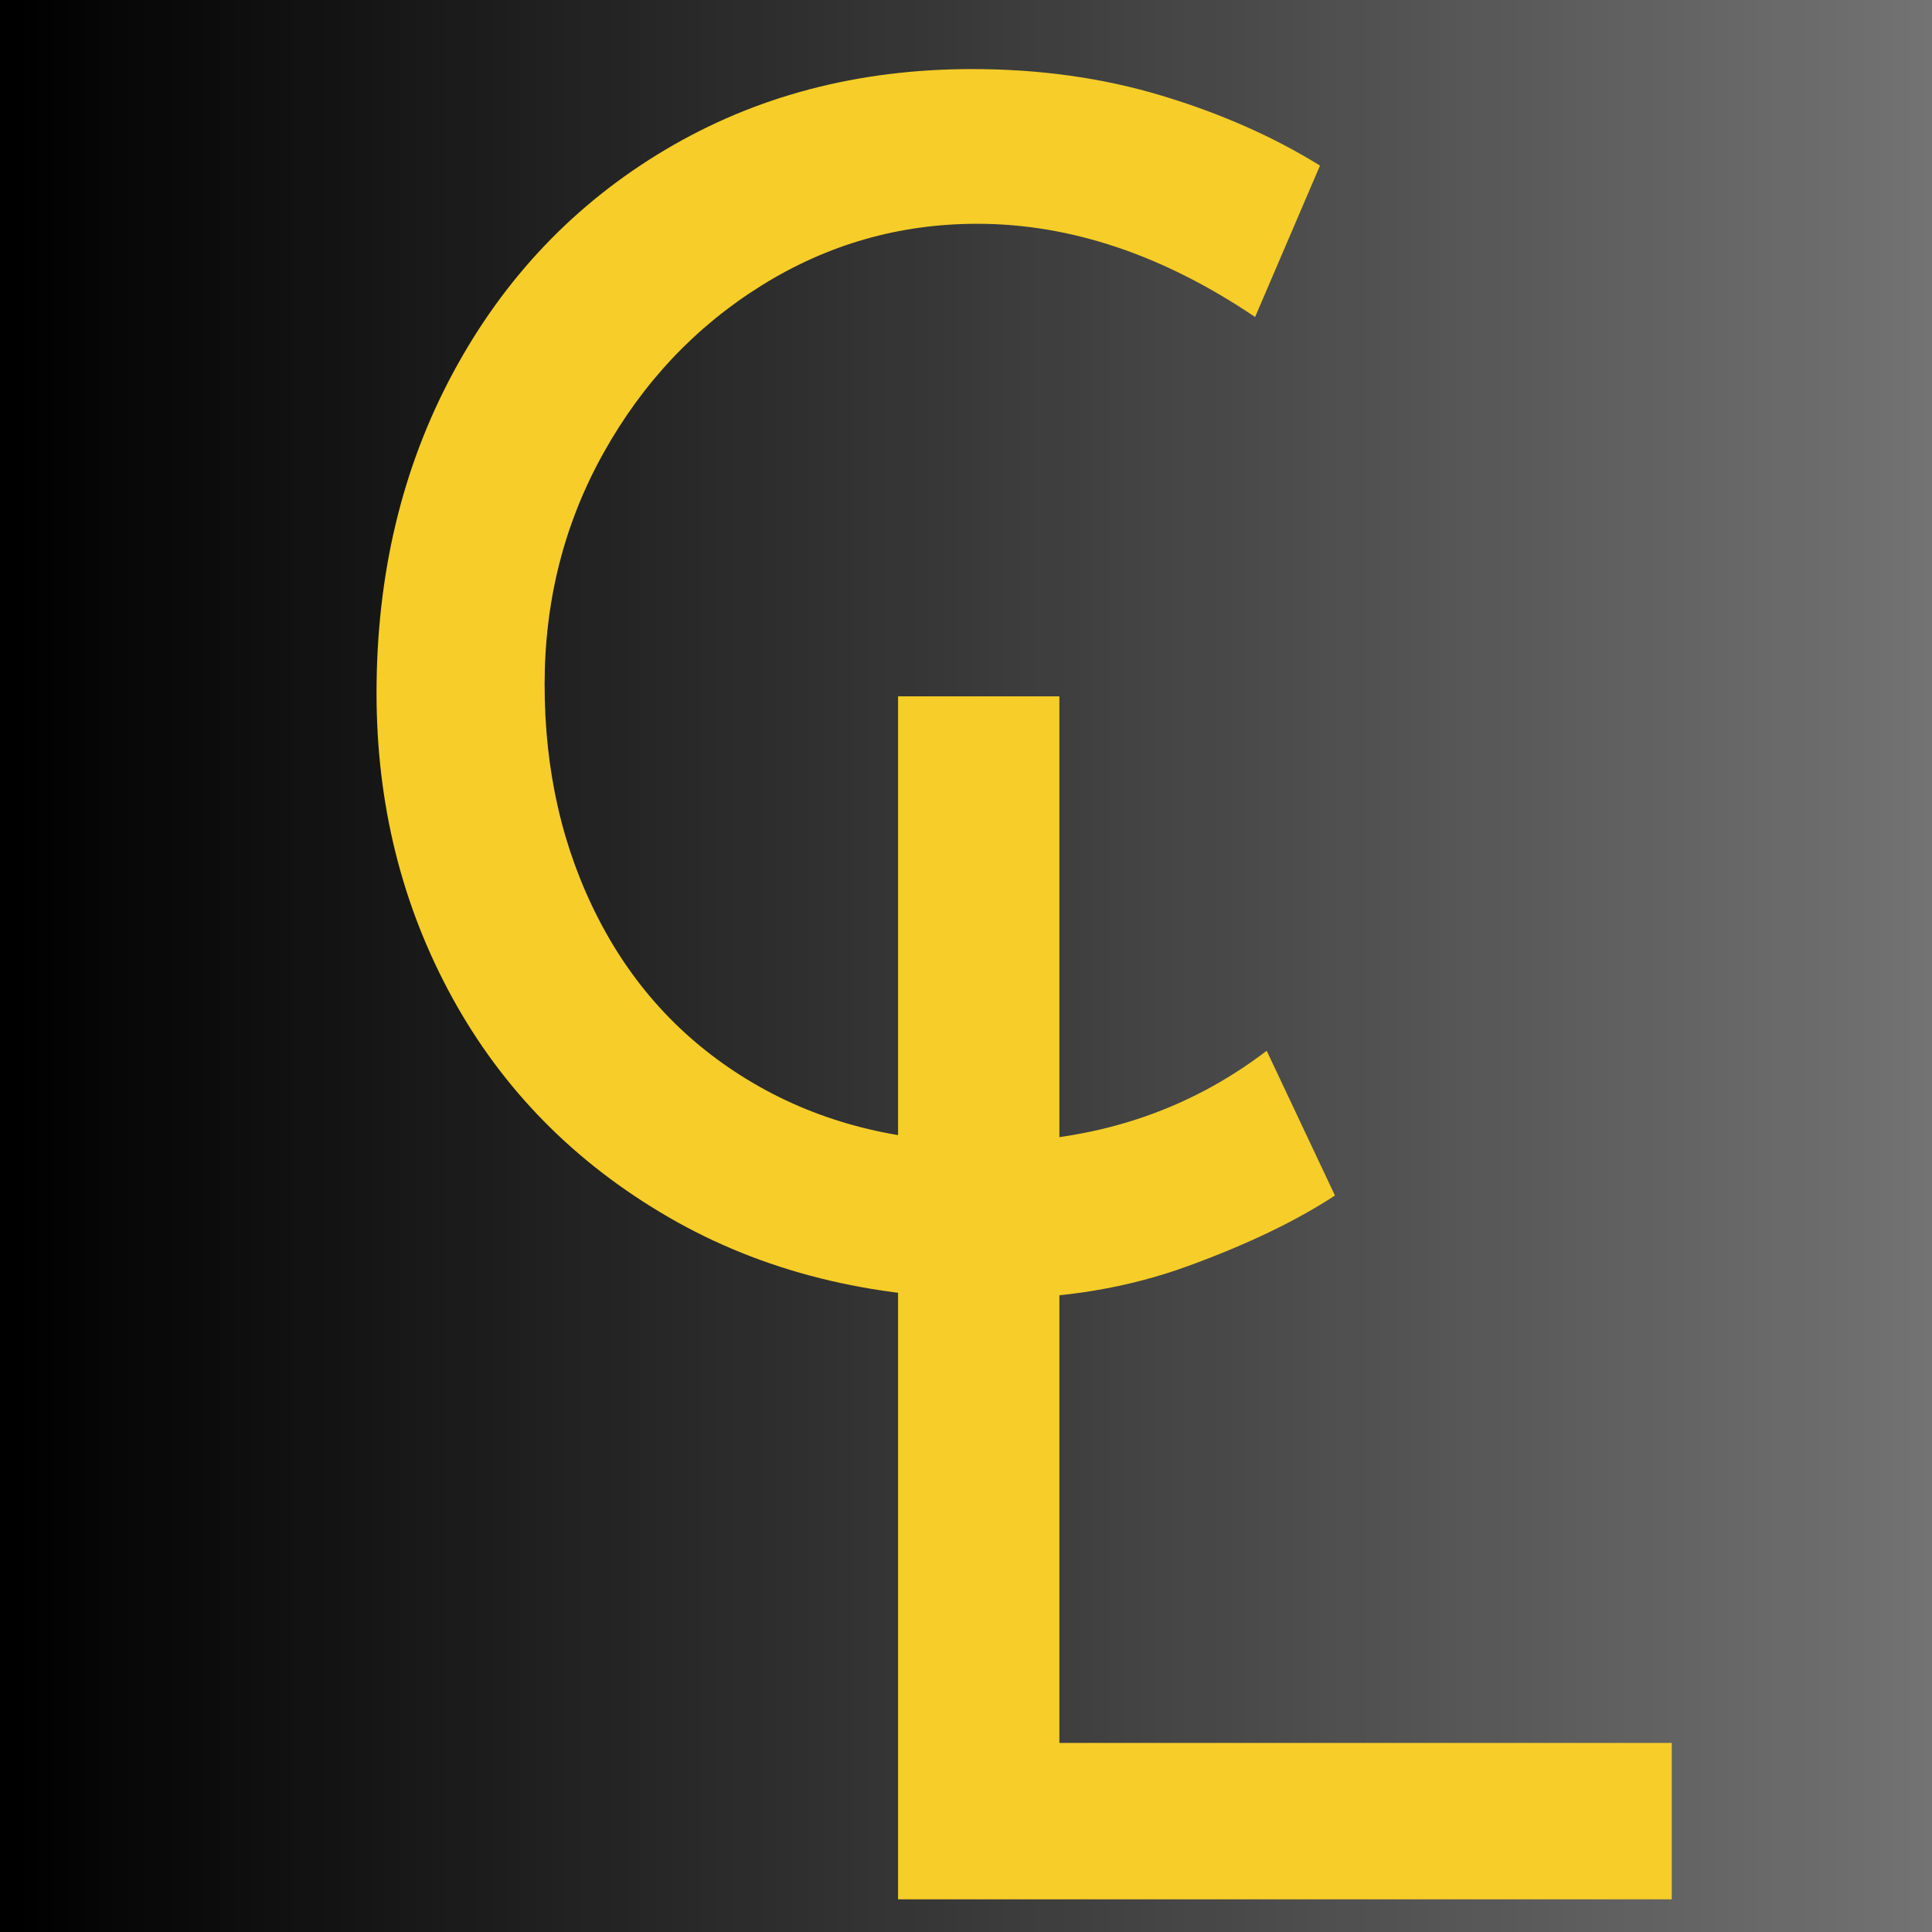
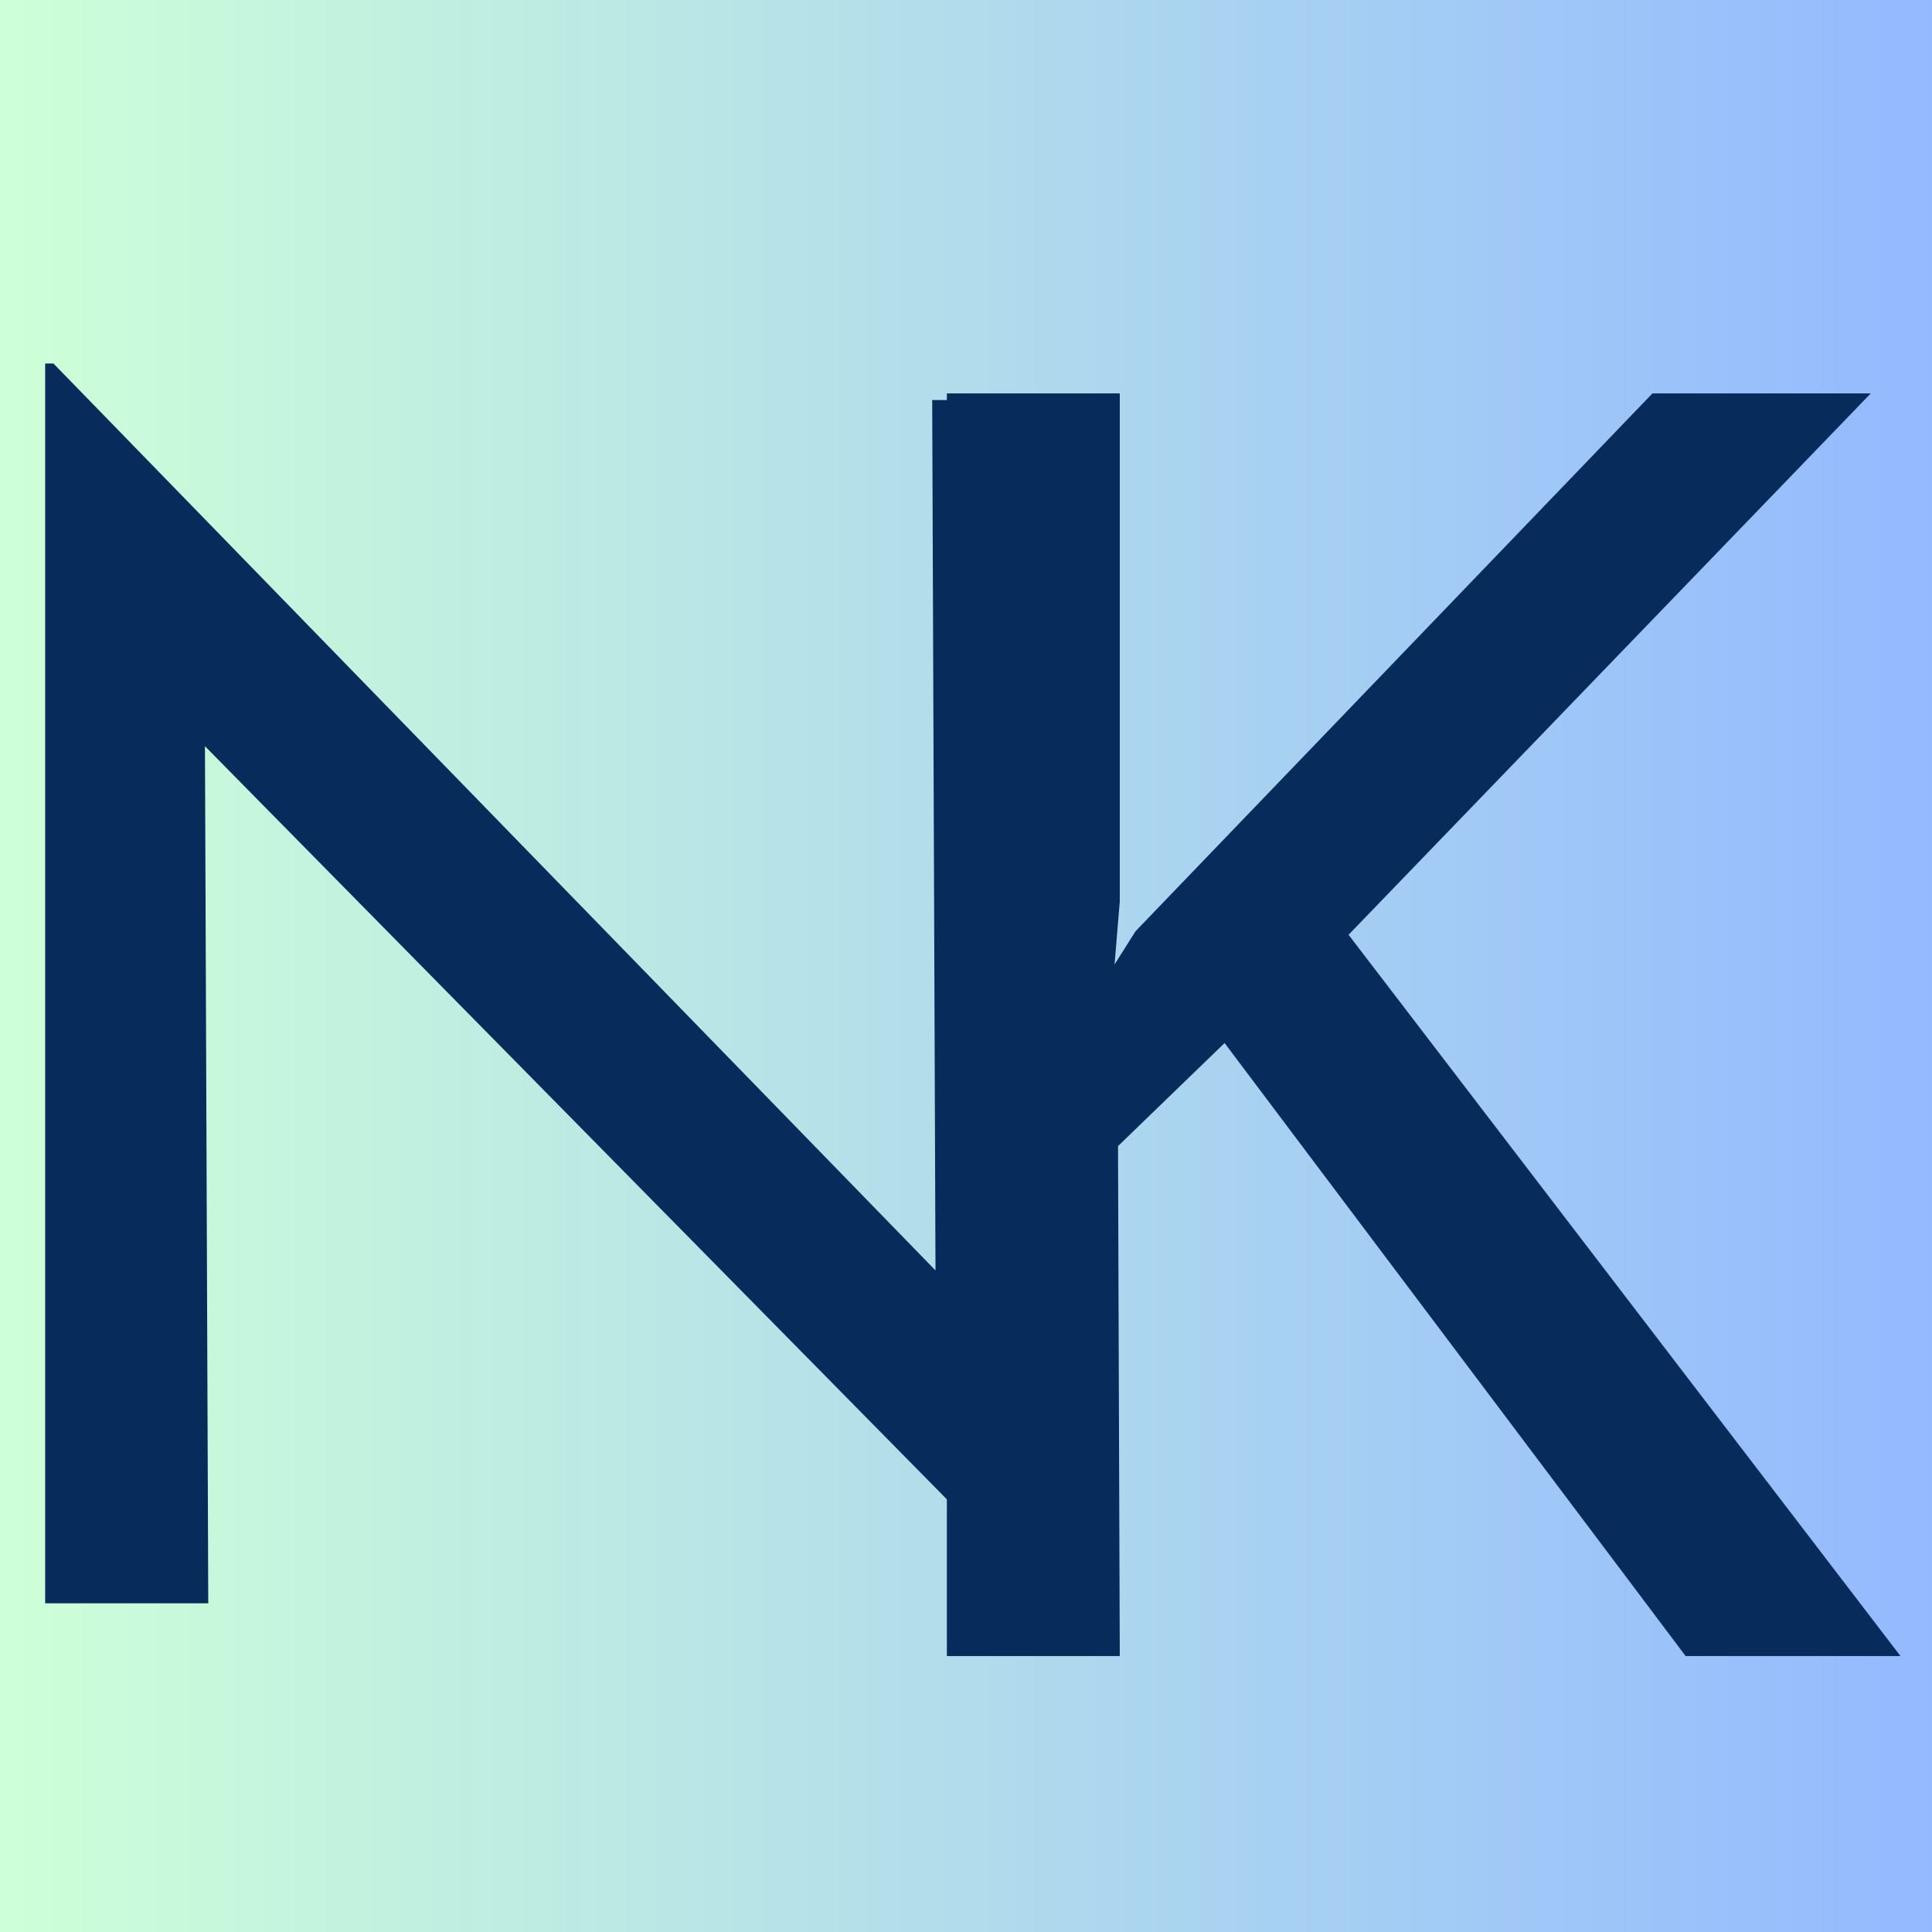
<svg xmlns="http://www.w3.org/2000/svg" width="500" zoomAndPan="magnify" viewBox="0 0 375 375" height="500" preserveAspectRatio="xMidYMid meet" version="1.0">
  <defs>
    <g />
-     <linearGradient x1="0" gradientTransform="matrix(0.75, 0, 0, 0.75, 0.0000045, 0)" y1="250" x2="500" gradientUnits="userSpaceOnUse" y2="250" id="186c706525">
-       <stop stop-opacity="1" stop-color="rgb(0%, 0%, 0%)" offset="0" />
-       <stop stop-opacity="1" stop-color="rgb(0.175%, 0.175%, 0.175%)" offset="0.008" />
-       <stop stop-opacity="1" stop-color="rgb(0.526%, 0.526%, 0.526%)" offset="0.016" />
-       <stop stop-opacity="1" stop-color="rgb(0.879%, 0.879%, 0.879%)" offset="0.023" />
-       <stop stop-opacity="1" stop-color="rgb(1.231%, 1.231%, 1.231%)" offset="0.031" />
-       <stop stop-opacity="1" stop-color="rgb(1.584%, 1.584%, 1.584%)" offset="0.039" />
-       <stop stop-opacity="1" stop-color="rgb(1.936%, 1.936%, 1.936%)" offset="0.047" />
-       <stop stop-opacity="1" stop-color="rgb(2.289%, 2.289%, 2.289%)" offset="0.055" />
-       <stop stop-opacity="1" stop-color="rgb(2.641%, 2.641%, 2.641%)" offset="0.062" />
-       <stop stop-opacity="1" stop-color="rgb(2.994%, 2.994%, 2.994%)" offset="0.07" />
-       <stop stop-opacity="1" stop-color="rgb(3.346%, 3.346%, 3.346%)" offset="0.078" />
-       <stop stop-opacity="1" stop-color="rgb(3.699%, 3.699%, 3.699%)" offset="0.086" />
-       <stop stop-opacity="1" stop-color="rgb(4.051%, 4.051%, 4.051%)" offset="0.094" />
-       <stop stop-opacity="1" stop-color="rgb(4.402%, 4.402%, 4.402%)" offset="0.102" />
-       <stop stop-opacity="1" stop-color="rgb(4.755%, 4.755%, 4.755%)" offset="0.109" />
-       <stop stop-opacity="1" stop-color="rgb(5.107%, 5.107%, 5.107%)" offset="0.117" />
-       <stop stop-opacity="1" stop-color="rgb(5.46%, 5.46%, 5.46%)" offset="0.125" />
-       <stop stop-opacity="1" stop-color="rgb(5.812%, 5.812%, 5.812%)" offset="0.133" />
-       <stop stop-opacity="1" stop-color="rgb(6.165%, 6.165%, 6.165%)" offset="0.141" />
-       <stop stop-opacity="1" stop-color="rgb(6.517%, 6.517%, 6.517%)" offset="0.148" />
-       <stop stop-opacity="1" stop-color="rgb(6.87%, 6.87%, 6.87%)" offset="0.156" />
-       <stop stop-opacity="1" stop-color="rgb(7.222%, 7.222%, 7.222%)" offset="0.164" />
-       <stop stop-opacity="1" stop-color="rgb(7.574%, 7.574%, 7.574%)" offset="0.172" />
-       <stop stop-opacity="1" stop-color="rgb(7.927%, 7.927%, 7.927%)" offset="0.18" />
-       <stop stop-opacity="1" stop-color="rgb(8.278%, 8.278%, 8.278%)" offset="0.188" />
-       <stop stop-opacity="1" stop-color="rgb(8.63%, 8.63%, 8.63%)" offset="0.195" />
-       <stop stop-opacity="1" stop-color="rgb(8.983%, 8.983%, 8.983%)" offset="0.203" />
-       <stop stop-opacity="1" stop-color="rgb(9.335%, 9.335%, 9.335%)" offset="0.211" />
-       <stop stop-opacity="1" stop-color="rgb(9.688%, 9.688%, 9.688%)" offset="0.219" />
-       <stop stop-opacity="1" stop-color="rgb(10.04%, 10.04%, 10.04%)" offset="0.227" />
-       <stop stop-opacity="1" stop-color="rgb(10.393%, 10.393%, 10.393%)" offset="0.234" />
-       <stop stop-opacity="1" stop-color="rgb(10.745%, 10.745%, 10.745%)" offset="0.242" />
-       <stop stop-opacity="1" stop-color="rgb(11.098%, 11.098%, 11.098%)" offset="0.25" />
-       <stop stop-opacity="1" stop-color="rgb(11.45%, 11.45%, 11.45%)" offset="0.258" />
-       <stop stop-opacity="1" stop-color="rgb(11.803%, 11.803%, 11.803%)" offset="0.266" />
-       <stop stop-opacity="1" stop-color="rgb(12.155%, 12.155%, 12.155%)" offset="0.273" />
-       <stop stop-opacity="1" stop-color="rgb(12.506%, 12.506%, 12.506%)" offset="0.281" />
-       <stop stop-opacity="1" stop-color="rgb(12.859%, 12.859%, 12.859%)" offset="0.289" />
-       <stop stop-opacity="1" stop-color="rgb(13.211%, 13.211%, 13.211%)" offset="0.297" />
-       <stop stop-opacity="1" stop-color="rgb(13.564%, 13.564%, 13.564%)" offset="0.305" />
-       <stop stop-opacity="1" stop-color="rgb(13.916%, 13.916%, 13.916%)" offset="0.312" />
-       <stop stop-opacity="1" stop-color="rgb(14.268%, 14.268%, 14.268%)" offset="0.32" />
-       <stop stop-opacity="1" stop-color="rgb(14.621%, 14.621%, 14.621%)" offset="0.328" />
-       <stop stop-opacity="1" stop-color="rgb(14.973%, 14.973%, 14.973%)" offset="0.336" />
-       <stop stop-opacity="1" stop-color="rgb(15.326%, 15.326%, 15.326%)" offset="0.344" />
-       <stop stop-opacity="1" stop-color="rgb(15.678%, 15.678%, 15.678%)" offset="0.352" />
-       <stop stop-opacity="1" stop-color="rgb(16.031%, 16.031%, 16.031%)" offset="0.359" />
-       <stop stop-opacity="1" stop-color="rgb(16.382%, 16.382%, 16.382%)" offset="0.367" />
-       <stop stop-opacity="1" stop-color="rgb(16.734%, 16.734%, 16.734%)" offset="0.375" />
-       <stop stop-opacity="1" stop-color="rgb(17.087%, 17.087%, 17.087%)" offset="0.383" />
-       <stop stop-opacity="1" stop-color="rgb(17.439%, 17.439%, 17.439%)" offset="0.391" />
-       <stop stop-opacity="1" stop-color="rgb(17.792%, 17.792%, 17.792%)" offset="0.398" />
-       <stop stop-opacity="1" stop-color="rgb(18.144%, 18.144%, 18.144%)" offset="0.406" />
-       <stop stop-opacity="1" stop-color="rgb(18.497%, 18.497%, 18.497%)" offset="0.414" />
-       <stop stop-opacity="1" stop-color="rgb(18.849%, 18.849%, 18.849%)" offset="0.422" />
-       <stop stop-opacity="1" stop-color="rgb(19.202%, 19.202%, 19.202%)" offset="0.43" />
-       <stop stop-opacity="1" stop-color="rgb(19.554%, 19.554%, 19.554%)" offset="0.438" />
-       <stop stop-opacity="1" stop-color="rgb(19.907%, 19.907%, 19.907%)" offset="0.445" />
-       <stop stop-opacity="1" stop-color="rgb(20.258%, 20.258%, 20.258%)" offset="0.453" />
-       <stop stop-opacity="1" stop-color="rgb(20.61%, 20.61%, 20.61%)" offset="0.461" />
-       <stop stop-opacity="1" stop-color="rgb(20.963%, 20.963%, 20.963%)" offset="0.469" />
-       <stop stop-opacity="1" stop-color="rgb(21.315%, 21.315%, 21.315%)" offset="0.477" />
-       <stop stop-opacity="1" stop-color="rgb(21.667%, 21.667%, 21.667%)" offset="0.484" />
-       <stop stop-opacity="1" stop-color="rgb(22.02%, 22.02%, 22.02%)" offset="0.492" />
-       <stop stop-opacity="1" stop-color="rgb(22.372%, 22.372%, 22.372%)" offset="0.5" />
-       <stop stop-opacity="1" stop-color="rgb(22.725%, 22.725%, 22.725%)" offset="0.508" />
-       <stop stop-opacity="1" stop-color="rgb(23.077%, 23.077%, 23.077%)" offset="0.516" />
-       <stop stop-opacity="1" stop-color="rgb(23.43%, 23.43%, 23.43%)" offset="0.523" />
-       <stop stop-opacity="1" stop-color="rgb(23.782%, 23.782%, 23.782%)" offset="0.531" />
-       <stop stop-opacity="1" stop-color="rgb(24.135%, 24.135%, 24.135%)" offset="0.539" />
-       <stop stop-opacity="1" stop-color="rgb(24.486%, 24.486%, 24.486%)" offset="0.547" />
-       <stop stop-opacity="1" stop-color="rgb(24.838%, 24.838%, 24.838%)" offset="0.555" />
-       <stop stop-opacity="1" stop-color="rgb(25.191%, 25.191%, 25.191%)" offset="0.562" />
-       <stop stop-opacity="1" stop-color="rgb(25.543%, 25.543%, 25.543%)" offset="0.57" />
-       <stop stop-opacity="1" stop-color="rgb(25.896%, 25.896%, 25.896%)" offset="0.578" />
-       <stop stop-opacity="1" stop-color="rgb(26.248%, 26.248%, 26.248%)" offset="0.586" />
-       <stop stop-opacity="1" stop-color="rgb(26.601%, 26.601%, 26.601%)" offset="0.594" />
-       <stop stop-opacity="1" stop-color="rgb(26.953%, 26.953%, 26.953%)" offset="0.602" />
-       <stop stop-opacity="1" stop-color="rgb(27.306%, 27.306%, 27.306%)" offset="0.609" />
-       <stop stop-opacity="1" stop-color="rgb(27.658%, 27.658%, 27.658%)" offset="0.617" />
-       <stop stop-opacity="1" stop-color="rgb(28.011%, 28.011%, 28.011%)" offset="0.625" />
-       <stop stop-opacity="1" stop-color="rgb(28.362%, 28.362%, 28.362%)" offset="0.633" />
-       <stop stop-opacity="1" stop-color="rgb(28.714%, 28.714%, 28.714%)" offset="0.641" />
-       <stop stop-opacity="1" stop-color="rgb(29.066%, 29.066%, 29.066%)" offset="0.648" />
-       <stop stop-opacity="1" stop-color="rgb(29.419%, 29.419%, 29.419%)" offset="0.656" />
-       <stop stop-opacity="1" stop-color="rgb(29.771%, 29.771%, 29.771%)" offset="0.664" />
-       <stop stop-opacity="1" stop-color="rgb(30.124%, 30.124%, 30.124%)" offset="0.672" />
-       <stop stop-opacity="1" stop-color="rgb(30.476%, 30.476%, 30.476%)" offset="0.68" />
-       <stop stop-opacity="1" stop-color="rgb(30.829%, 30.829%, 30.829%)" offset="0.688" />
-       <stop stop-opacity="1" stop-color="rgb(31.181%, 31.181%, 31.181%)" offset="0.695" />
-       <stop stop-opacity="1" stop-color="rgb(31.534%, 31.534%, 31.534%)" offset="0.703" />
-       <stop stop-opacity="1" stop-color="rgb(31.886%, 31.886%, 31.886%)" offset="0.711" />
-       <stop stop-opacity="1" stop-color="rgb(32.237%, 32.237%, 32.237%)" offset="0.719" />
-       <stop stop-opacity="1" stop-color="rgb(32.59%, 32.59%, 32.59%)" offset="0.727" />
-       <stop stop-opacity="1" stop-color="rgb(32.942%, 32.942%, 32.942%)" offset="0.734" />
-       <stop stop-opacity="1" stop-color="rgb(33.295%, 33.295%, 33.295%)" offset="0.742" />
-       <stop stop-opacity="1" stop-color="rgb(33.647%, 33.647%, 33.647%)" offset="0.75" />
-       <stop stop-opacity="1" stop-color="rgb(34%, 34%, 34%)" offset="0.758" />
-       <stop stop-opacity="1" stop-color="rgb(34.352%, 34.352%, 34.352%)" offset="0.766" />
-       <stop stop-opacity="1" stop-color="rgb(34.705%, 34.705%, 34.705%)" offset="0.773" />
-       <stop stop-opacity="1" stop-color="rgb(35.057%, 35.057%, 35.057%)" offset="0.781" />
-       <stop stop-opacity="1" stop-color="rgb(35.41%, 35.41%, 35.41%)" offset="0.789" />
-       <stop stop-opacity="1" stop-color="rgb(35.762%, 35.762%, 35.762%)" offset="0.797" />
-       <stop stop-opacity="1" stop-color="rgb(36.115%, 36.115%, 36.115%)" offset="0.805" />
-       <stop stop-opacity="1" stop-color="rgb(36.465%, 36.465%, 36.465%)" offset="0.812" />
-       <stop stop-opacity="1" stop-color="rgb(36.818%, 36.818%, 36.818%)" offset="0.82" />
-       <stop stop-opacity="1" stop-color="rgb(37.17%, 37.17%, 37.17%)" offset="0.828" />
-       <stop stop-opacity="1" stop-color="rgb(37.523%, 37.523%, 37.523%)" offset="0.836" />
-       <stop stop-opacity="1" stop-color="rgb(37.875%, 37.875%, 37.875%)" offset="0.844" />
-       <stop stop-opacity="1" stop-color="rgb(38.228%, 38.228%, 38.228%)" offset="0.852" />
-       <stop stop-opacity="1" stop-color="rgb(38.58%, 38.58%, 38.58%)" offset="0.859" />
-       <stop stop-opacity="1" stop-color="rgb(38.933%, 38.933%, 38.933%)" offset="0.867" />
-       <stop stop-opacity="1" stop-color="rgb(39.285%, 39.285%, 39.285%)" offset="0.875" />
-       <stop stop-opacity="1" stop-color="rgb(39.638%, 39.638%, 39.638%)" offset="0.883" />
-       <stop stop-opacity="1" stop-color="rgb(39.99%, 39.99%, 39.99%)" offset="0.891" />
-       <stop stop-opacity="1" stop-color="rgb(40.341%, 40.341%, 40.341%)" offset="0.898" />
-       <stop stop-opacity="1" stop-color="rgb(40.694%, 40.694%, 40.694%)" offset="0.906" />
-       <stop stop-opacity="1" stop-color="rgb(41.046%, 41.046%, 41.046%)" offset="0.914" />
-       <stop stop-opacity="1" stop-color="rgb(41.399%, 41.399%, 41.399%)" offset="0.922" />
-       <stop stop-opacity="1" stop-color="rgb(41.751%, 41.751%, 41.751%)" offset="0.93" />
-       <stop stop-opacity="1" stop-color="rgb(42.104%, 42.104%, 42.104%)" offset="0.938" />
-       <stop stop-opacity="1" stop-color="rgb(42.456%, 42.456%, 42.456%)" offset="0.945" />
-       <stop stop-opacity="1" stop-color="rgb(42.809%, 42.809%, 42.809%)" offset="0.953" />
-       <stop stop-opacity="1" stop-color="rgb(43.161%, 43.161%, 43.161%)" offset="0.961" />
-       <stop stop-opacity="1" stop-color="rgb(43.513%, 43.513%, 43.513%)" offset="0.969" />
-       <stop stop-opacity="1" stop-color="rgb(43.866%, 43.866%, 43.866%)" offset="0.977" />
-       <stop stop-opacity="1" stop-color="rgb(44.217%, 44.217%, 44.217%)" offset="0.984" />
-       <stop stop-opacity="1" stop-color="rgb(44.569%, 44.569%, 44.569%)" offset="0.992" />
-       <stop stop-opacity="1" stop-color="rgb(44.922%, 44.922%, 44.922%)" offset="1" />
+     <linearGradient x1="0" gradientTransform="matrix(0.75, 0, 0, 0.75, 0.0000045, 0)" y1="250" x2="500" gradientUnits="userSpaceOnUse" y2="250" id="ce7175768a">
+       <stop stop-opacity="1" stop-color="rgb(80.399%, 100%, 84.698%)" offset="0" />
+       <stop stop-opacity="1" stop-color="rgb(80.312%, 99.892%, 84.758%)" offset="0.008" />
+       <stop stop-opacity="1" stop-color="rgb(80.136%, 99.677%, 84.879%)" offset="0.016" />
+       <stop stop-opacity="1" stop-color="rgb(79.961%, 99.461%, 84.998%)" offset="0.023" />
+       <stop stop-opacity="1" stop-color="rgb(79.787%, 99.246%, 85.117%)" offset="0.031" />
+       <stop stop-opacity="1" stop-color="rgb(79.611%, 99.033%, 85.237%)" offset="0.039" />
+       <stop stop-opacity="1" stop-color="rgb(79.436%, 98.817%, 85.356%)" offset="0.047" />
+       <stop stop-opacity="1" stop-color="rgb(79.262%, 98.602%, 85.477%)" offset="0.055" />
+       <stop stop-opacity="1" stop-color="rgb(79.086%, 98.387%, 85.596%)" offset="0.062" />
+       <stop stop-opacity="1" stop-color="rgb(78.911%, 98.172%, 85.715%)" offset="0.07" />
+       <stop stop-opacity="1" stop-color="rgb(78.737%, 97.958%, 85.835%)" offset="0.078" />
+       <stop stop-opacity="1" stop-color="rgb(78.561%, 97.743%, 85.954%)" offset="0.086" />
+       <stop stop-opacity="1" stop-color="rgb(78.386%, 97.528%, 86.073%)" offset="0.094" />
+       <stop stop-opacity="1" stop-color="rgb(78.212%, 97.313%, 86.194%)" offset="0.102" />
+       <stop stop-opacity="1" stop-color="rgb(78.036%, 97.098%, 86.313%)" offset="0.109" />
+       <stop stop-opacity="1" stop-color="rgb(77.861%, 96.884%, 86.432%)" offset="0.117" />
+       <stop stop-opacity="1" stop-color="rgb(77.686%, 96.669%, 86.552%)" offset="0.125" />
+       <stop stop-opacity="1" stop-color="rgb(77.512%, 96.454%, 86.671%)" offset="0.133" />
+       <stop stop-opacity="1" stop-color="rgb(77.336%, 96.239%, 86.79%)" offset="0.141" />
+       <stop stop-opacity="1" stop-color="rgb(77.161%, 96.024%, 86.911%)" offset="0.148" />
+       <stop stop-opacity="1" stop-color="rgb(76.987%, 95.81%, 87.03%)" offset="0.156" />
+       <stop stop-opacity="1" stop-color="rgb(76.811%, 95.595%, 87.149%)" offset="0.164" />
+       <stop stop-opacity="1" stop-color="rgb(76.636%, 95.38%, 87.27%)" offset="0.172" />
+       <stop stop-opacity="1" stop-color="rgb(76.462%, 95.164%, 87.389%)" offset="0.18" />
+       <stop stop-opacity="1" stop-color="rgb(76.286%, 94.949%, 87.508%)" offset="0.188" />
+       <stop stop-opacity="1" stop-color="rgb(76.111%, 94.736%, 87.628%)" offset="0.195" />
+       <stop stop-opacity="1" stop-color="rgb(75.937%, 94.521%, 87.747%)" offset="0.203" />
+       <stop stop-opacity="1" stop-color="rgb(75.761%, 94.305%, 87.866%)" offset="0.211" />
+       <stop stop-opacity="1" stop-color="rgb(75.586%, 94.09%, 87.987%)" offset="0.219" />
+       <stop stop-opacity="1" stop-color="rgb(75.41%, 93.875%, 88.106%)" offset="0.227" />
+       <stop stop-opacity="1" stop-color="rgb(75.237%, 93.661%, 88.225%)" offset="0.234" />
+       <stop stop-opacity="1" stop-color="rgb(75.061%, 93.446%, 88.345%)" offset="0.242" />
+       <stop stop-opacity="1" stop-color="rgb(74.886%, 93.231%, 88.464%)" offset="0.25" />
+       <stop stop-opacity="1" stop-color="rgb(74.712%, 93.016%, 88.583%)" offset="0.258" />
+       <stop stop-opacity="1" stop-color="rgb(74.536%, 92.801%, 88.704%)" offset="0.266" />
+       <stop stop-opacity="1" stop-color="rgb(74.361%, 92.587%, 88.823%)" offset="0.273" />
+       <stop stop-opacity="1" stop-color="rgb(74.187%, 92.372%, 88.942%)" offset="0.281" />
+       <stop stop-opacity="1" stop-color="rgb(74.011%, 92.157%, 89.062%)" offset="0.289" />
+       <stop stop-opacity="1" stop-color="rgb(73.836%, 91.942%, 89.182%)" offset="0.297" />
+       <stop stop-opacity="1" stop-color="rgb(73.662%, 91.727%, 89.301%)" offset="0.305" />
+       <stop stop-opacity="1" stop-color="rgb(73.486%, 91.513%, 89.421%)" offset="0.312" />
+       <stop stop-opacity="1" stop-color="rgb(73.311%, 91.298%, 89.54%)" offset="0.32" />
+       <stop stop-opacity="1" stop-color="rgb(73.137%, 91.083%, 89.659%)" offset="0.328" />
+       <stop stop-opacity="1" stop-color="rgb(72.961%, 90.868%, 89.78%)" offset="0.336" />
+       <stop stop-opacity="1" stop-color="rgb(72.786%, 90.652%, 89.899%)" offset="0.344" />
+       <stop stop-opacity="1" stop-color="rgb(72.61%, 90.439%, 90.018%)" offset="0.352" />
+       <stop stop-opacity="1" stop-color="rgb(72.437%, 90.224%, 90.138%)" offset="0.359" />
+       <stop stop-opacity="1" stop-color="rgb(72.261%, 90.009%, 90.257%)" offset="0.367" />
+       <stop stop-opacity="1" stop-color="rgb(72.086%, 89.793%, 90.376%)" offset="0.375" />
+       <stop stop-opacity="1" stop-color="rgb(71.912%, 89.578%, 90.497%)" offset="0.383" />
+       <stop stop-opacity="1" stop-color="rgb(71.736%, 89.365%, 90.616%)" offset="0.391" />
+       <stop stop-opacity="1" stop-color="rgb(71.561%, 89.149%, 90.735%)" offset="0.398" />
+       <stop stop-opacity="1" stop-color="rgb(71.387%, 88.934%, 90.855%)" offset="0.406" />
+       <stop stop-opacity="1" stop-color="rgb(71.211%, 88.719%, 90.974%)" offset="0.414" />
+       <stop stop-opacity="1" stop-color="rgb(71.036%, 88.504%, 91.093%)" offset="0.422" />
+       <stop stop-opacity="1" stop-color="rgb(70.862%, 88.29%, 91.214%)" offset="0.43" />
+       <stop stop-opacity="1" stop-color="rgb(70.686%, 88.075%, 91.333%)" offset="0.438" />
+       <stop stop-opacity="1" stop-color="rgb(70.511%, 87.86%, 91.452%)" offset="0.445" />
+       <stop stop-opacity="1" stop-color="rgb(70.337%, 87.645%, 91.573%)" offset="0.453" />
+       <stop stop-opacity="1" stop-color="rgb(70.161%, 87.43%, 91.692%)" offset="0.461" />
+       <stop stop-opacity="1" stop-color="rgb(69.986%, 87.216%, 91.811%)" offset="0.469" />
+       <stop stop-opacity="1" stop-color="rgb(69.81%, 87.001%, 91.931%)" offset="0.477" />
+       <stop stop-opacity="1" stop-color="rgb(69.637%, 86.786%, 92.05%)" offset="0.484" />
+       <stop stop-opacity="1" stop-color="rgb(69.461%, 86.571%, 92.169%)" offset="0.492" />
+       <stop stop-opacity="1" stop-color="rgb(69.286%, 86.356%, 92.29%)" offset="0.5" />
+       <stop stop-opacity="1" stop-color="rgb(69.112%, 86.142%, 92.409%)" offset="0.508" />
+       <stop stop-opacity="1" stop-color="rgb(68.936%, 85.927%, 92.528%)" offset="0.516" />
+       <stop stop-opacity="1" stop-color="rgb(68.761%, 85.712%, 92.648%)" offset="0.523" />
+       <stop stop-opacity="1" stop-color="rgb(68.587%, 85.497%, 92.767%)" offset="0.531" />
+       <stop stop-opacity="1" stop-color="rgb(68.411%, 85.281%, 92.886%)" offset="0.539" />
+       <stop stop-opacity="1" stop-color="rgb(68.236%, 85.068%, 93.007%)" offset="0.547" />
+       <stop stop-opacity="1" stop-color="rgb(68.062%, 84.853%, 93.126%)" offset="0.555" />
+       <stop stop-opacity="1" stop-color="rgb(67.886%, 84.637%, 93.245%)" offset="0.562" />
+       <stop stop-opacity="1" stop-color="rgb(67.711%, 84.422%, 93.365%)" offset="0.57" />
+       <stop stop-opacity="1" stop-color="rgb(67.537%, 84.207%, 93.484%)" offset="0.578" />
+       <stop stop-opacity="1" stop-color="rgb(67.361%, 83.994%, 93.604%)" offset="0.586" />
+       <stop stop-opacity="1" stop-color="rgb(67.186%, 83.778%, 93.724%)" offset="0.594" />
+       <stop stop-opacity="1" stop-color="rgb(67.01%, 83.563%, 93.843%)" offset="0.602" />
+       <stop stop-opacity="1" stop-color="rgb(66.837%, 83.348%, 93.962%)" offset="0.609" />
+       <stop stop-opacity="1" stop-color="rgb(66.661%, 83.133%, 94.083%)" offset="0.617" />
+       <stop stop-opacity="1" stop-color="rgb(66.486%, 82.919%, 94.202%)" offset="0.625" />
+       <stop stop-opacity="1" stop-color="rgb(66.312%, 82.704%, 94.321%)" offset="0.633" />
+       <stop stop-opacity="1" stop-color="rgb(66.136%, 82.489%, 94.441%)" offset="0.641" />
+       <stop stop-opacity="1" stop-color="rgb(65.961%, 82.274%, 94.56%)" offset="0.648" />
+       <stop stop-opacity="1" stop-color="rgb(65.787%, 82.059%, 94.679%)" offset="0.656" />
+       <stop stop-opacity="1" stop-color="rgb(65.611%, 81.845%, 94.8%)" offset="0.664" />
+       <stop stop-opacity="1" stop-color="rgb(65.436%, 81.63%, 94.919%)" offset="0.672" />
+       <stop stop-opacity="1" stop-color="rgb(65.262%, 81.415%, 95.038%)" offset="0.68" />
+       <stop stop-opacity="1" stop-color="rgb(65.086%, 81.2%, 95.158%)" offset="0.688" />
+       <stop stop-opacity="1" stop-color="rgb(64.911%, 80.984%, 95.277%)" offset="0.695" />
+       <stop stop-opacity="1" stop-color="rgb(64.737%, 80.771%, 95.396%)" offset="0.703" />
+       <stop stop-opacity="1" stop-color="rgb(64.561%, 80.556%, 95.517%)" offset="0.711" />
+       <stop stop-opacity="1" stop-color="rgb(64.386%, 80.341%, 95.636%)" offset="0.719" />
+       <stop stop-opacity="1" stop-color="rgb(64.211%, 80.125%, 95.755%)" offset="0.727" />
+       <stop stop-opacity="1" stop-color="rgb(64.037%, 79.91%, 95.876%)" offset="0.734" />
+       <stop stop-opacity="1" stop-color="rgb(63.861%, 79.697%, 95.995%)" offset="0.742" />
+       <stop stop-opacity="1" stop-color="rgb(63.686%, 79.482%, 96.114%)" offset="0.75" />
+       <stop stop-opacity="1" stop-color="rgb(63.512%, 79.266%, 96.234%)" offset="0.758" />
+       <stop stop-opacity="1" stop-color="rgb(63.336%, 79.051%, 96.353%)" offset="0.766" />
+       <stop stop-opacity="1" stop-color="rgb(63.161%, 78.836%, 96.472%)" offset="0.773" />
+       <stop stop-opacity="1" stop-color="rgb(62.987%, 78.622%, 96.593%)" offset="0.781" />
+       <stop stop-opacity="1" stop-color="rgb(62.811%, 78.407%, 96.712%)" offset="0.789" />
+       <stop stop-opacity="1" stop-color="rgb(62.636%, 78.192%, 96.831%)" offset="0.797" />
+       <stop stop-opacity="1" stop-color="rgb(62.462%, 77.977%, 96.951%)" offset="0.805" />
+       <stop stop-opacity="1" stop-color="rgb(62.286%, 77.762%, 97.07%)" offset="0.812" />
+       <stop stop-opacity="1" stop-color="rgb(62.111%, 77.548%, 97.189%)" offset="0.82" />
+       <stop stop-opacity="1" stop-color="rgb(61.937%, 77.333%, 97.31%)" offset="0.828" />
+       <stop stop-opacity="1" stop-color="rgb(61.761%, 77.118%, 97.429%)" offset="0.836" />
+       <stop stop-opacity="1" stop-color="rgb(61.586%, 76.903%, 97.548%)" offset="0.844" />
+       <stop stop-opacity="1" stop-color="rgb(61.411%, 76.688%, 97.668%)" offset="0.852" />
+       <stop stop-opacity="1" stop-color="rgb(61.237%, 76.474%, 97.787%)" offset="0.859" />
+       <stop stop-opacity="1" stop-color="rgb(61.061%, 76.259%, 97.906%)" offset="0.867" />
+       <stop stop-opacity="1" stop-color="rgb(60.886%, 76.044%, 98.027%)" offset="0.875" />
+       <stop stop-opacity="1" stop-color="rgb(60.712%, 75.829%, 98.146%)" offset="0.883" />
+       <stop stop-opacity="1" stop-color="rgb(60.536%, 75.613%, 98.265%)" offset="0.891" />
+       <stop stop-opacity="1" stop-color="rgb(60.361%, 75.4%, 98.386%)" offset="0.898" />
+       <stop stop-opacity="1" stop-color="rgb(60.187%, 75.185%, 98.505%)" offset="0.906" />
+       <stop stop-opacity="1" stop-color="rgb(60.011%, 74.969%, 98.624%)" offset="0.914" />
+       <stop stop-opacity="1" stop-color="rgb(59.836%, 74.754%, 98.744%)" offset="0.922" />
+       <stop stop-opacity="1" stop-color="rgb(59.662%, 74.539%, 98.863%)" offset="0.93" />
+       <stop stop-opacity="1" stop-color="rgb(59.486%, 74.326%, 98.982%)" offset="0.938" />
+       <stop stop-opacity="1" stop-color="rgb(59.311%, 74.11%, 99.103%)" offset="0.945" />
+       <stop stop-opacity="1" stop-color="rgb(59.137%, 73.895%, 99.222%)" offset="0.953" />
+       <stop stop-opacity="1" stop-color="rgb(58.961%, 73.68%, 99.341%)" offset="0.961" />
+       <stop stop-opacity="1" stop-color="rgb(58.786%, 73.465%, 99.461%)" offset="0.969" />
+       <stop stop-opacity="1" stop-color="rgb(58.611%, 73.251%, 99.58%)" offset="0.977" />
+       <stop stop-opacity="1" stop-color="rgb(58.437%, 73.036%, 99.699%)" offset="0.984" />
+       <stop stop-opacity="1" stop-color="rgb(58.261%, 72.821%, 99.82%)" offset="0.992" />
+       <stop stop-opacity="1" stop-color="rgb(58.086%, 72.606%, 99.939%)" offset="1" />
    </linearGradient>
  </defs>
  <rect x="-37.5" width="450" fill="#ffffff" y="-37.5" height="450" fill-opacity="1" />
-   <rect x="-37.5" fill="url(#186c706525)" width="450" y="-37.5" height="450" />
-   <g fill="#f6cd29" fill-opacity="1">
-     <g transform="translate(140.7207, 368.6587)">
+   <rect x="-37.5" fill="url(#ce7175768a)" width="450" y="-37.5" height="450" />
+   <g fill="#072b5b" fill-opacity="1">
+     <g transform="translate(148.5364, 321.4377)">
      <g>
-         <path d="M 64.906 -233.5 L 64.906 -30.359 L 183.766 -30.359 L 183.766 0 L 33.594 0 L 33.594 -233.5 Z M 64.906 -233.5 " />
+         <path d="M 67.797 -134.234 L 71.859 -140.672 L 172.203 -245.078 L 214.578 -245.078 L 113.219 -140 L 220.344 0 L 178.641 0 L 89.156 -118.984 L 68.469 -98.984 L 68.812 0 L 35.25 0 L 35.25 -245.078 L 68.812 -245.078 L 68.812 -146.438 Z M 67.797 -134.234 " />
      </g>
    </g>
  </g>
-   <g fill="#f6cd29" fill-opacity="1">
-     <g transform="translate(54.03732, 249.484)">
+   <g fill="#072b5b" fill-opacity="1">
+     <g transform="translate(-24.82676, 311.1988)">
      <g>
-         <path d="M 205.078 -17.438 C 197.535 -12.488 188.004 -7.914 176.484 -3.719 C 164.973 0.477 152.438 2.578 138.875 2.578 C 114.969 2.578 93.914 -2.691 75.719 -13.234 C 57.531 -23.785 43.535 -37.992 33.734 -55.859 C 23.941 -73.734 19.047 -93.438 19.047 -114.969 C 19.047 -138.008 24 -158.734 33.906 -177.141 C 43.812 -195.547 57.535 -209.969 75.078 -220.406 C 92.629 -230.852 112.492 -236.078 134.672 -236.078 C 147.805 -236.078 160.078 -234.352 171.484 -230.906 C 182.898 -227.469 193.129 -222.945 202.172 -217.344 L 189.578 -187.953 C 171.703 -200.016 153.723 -206.047 135.641 -206.047 C 120.566 -206.047 106.625 -202.062 93.812 -194.094 C 81.008 -186.125 70.785 -175.301 63.141 -161.625 C 55.492 -147.957 51.672 -132.945 51.672 -116.594 C 51.672 -99.789 55.172 -84.609 62.172 -71.047 C 69.172 -57.484 79.18 -46.879 92.203 -39.234 C 105.223 -31.598 120.238 -27.781 137.25 -27.781 C 158.133 -27.781 176.328 -33.695 191.828 -45.531 Z M 205.078 -17.438 " />
+         <path d="M 237.094 -233.547 L 237.094 7.75 L 236.125 7.75 L 64.609 -166.359 L 65.25 0 L 33.594 0 L 33.594 -240.641 L 35.203 -240.641 L 206.406 -64.609 L 205.766 -233.547 Z M 237.094 -233.547 " />
      </g>
    </g>
  </g>
</svg>
